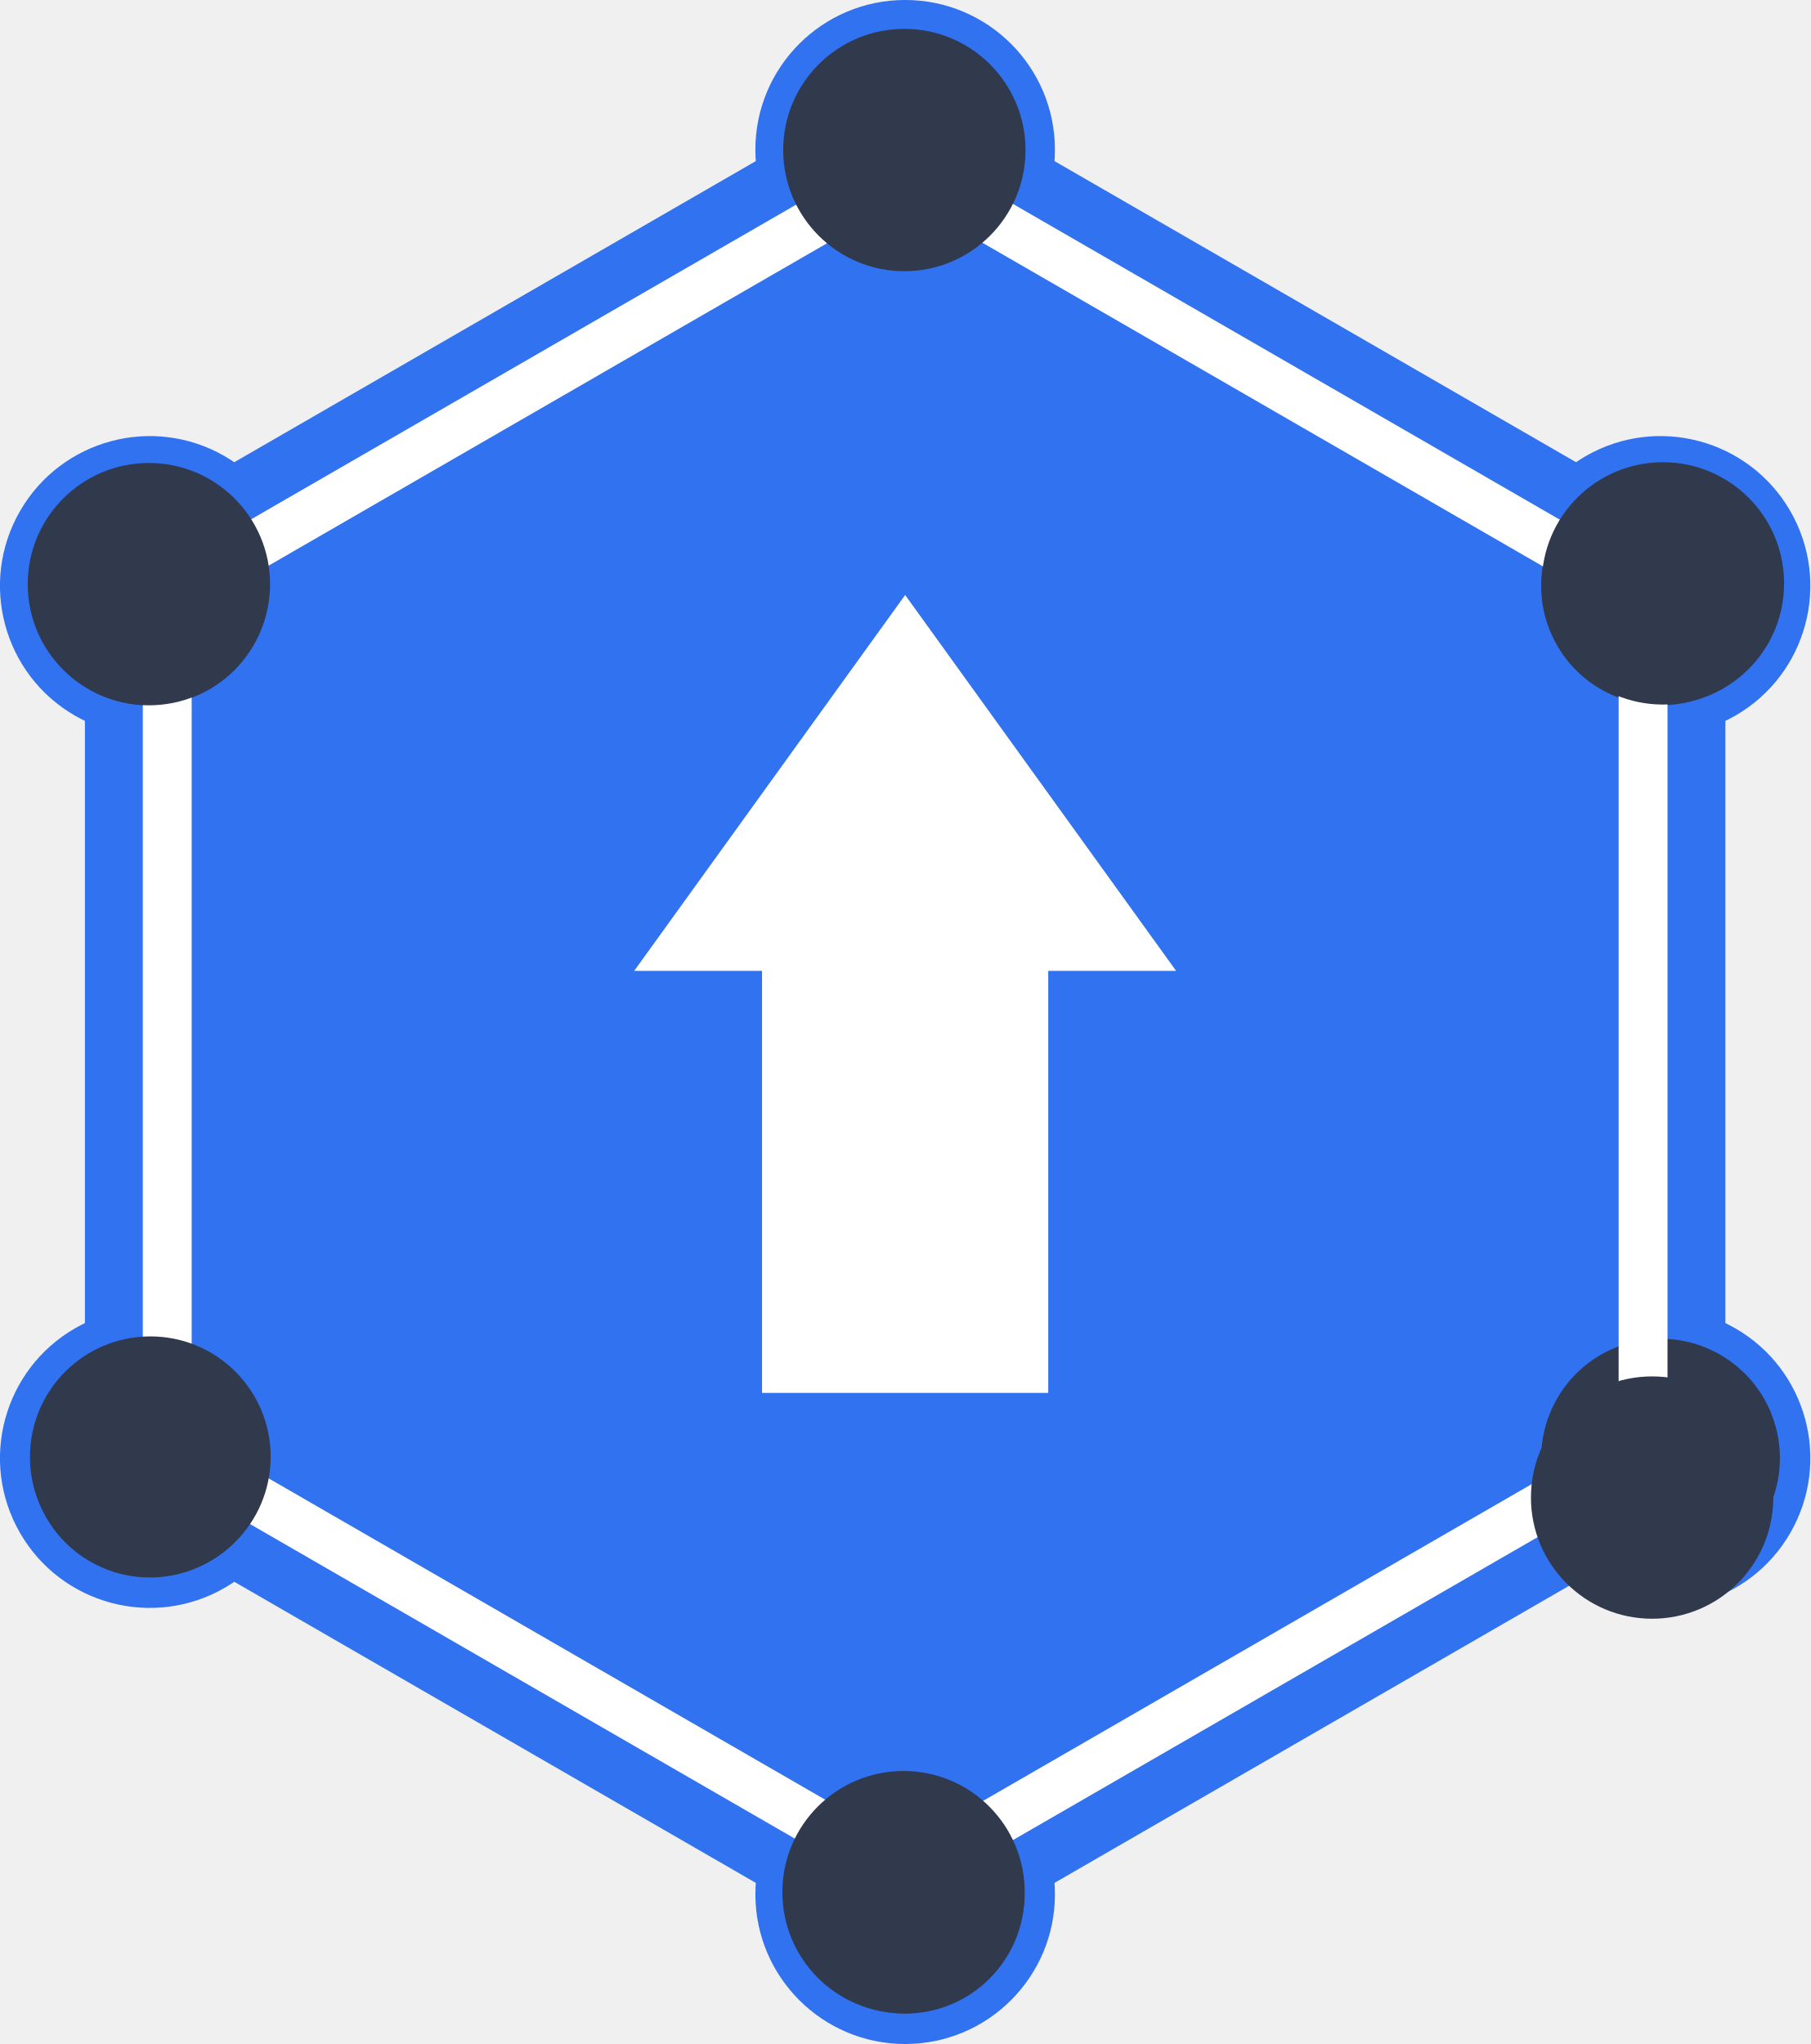
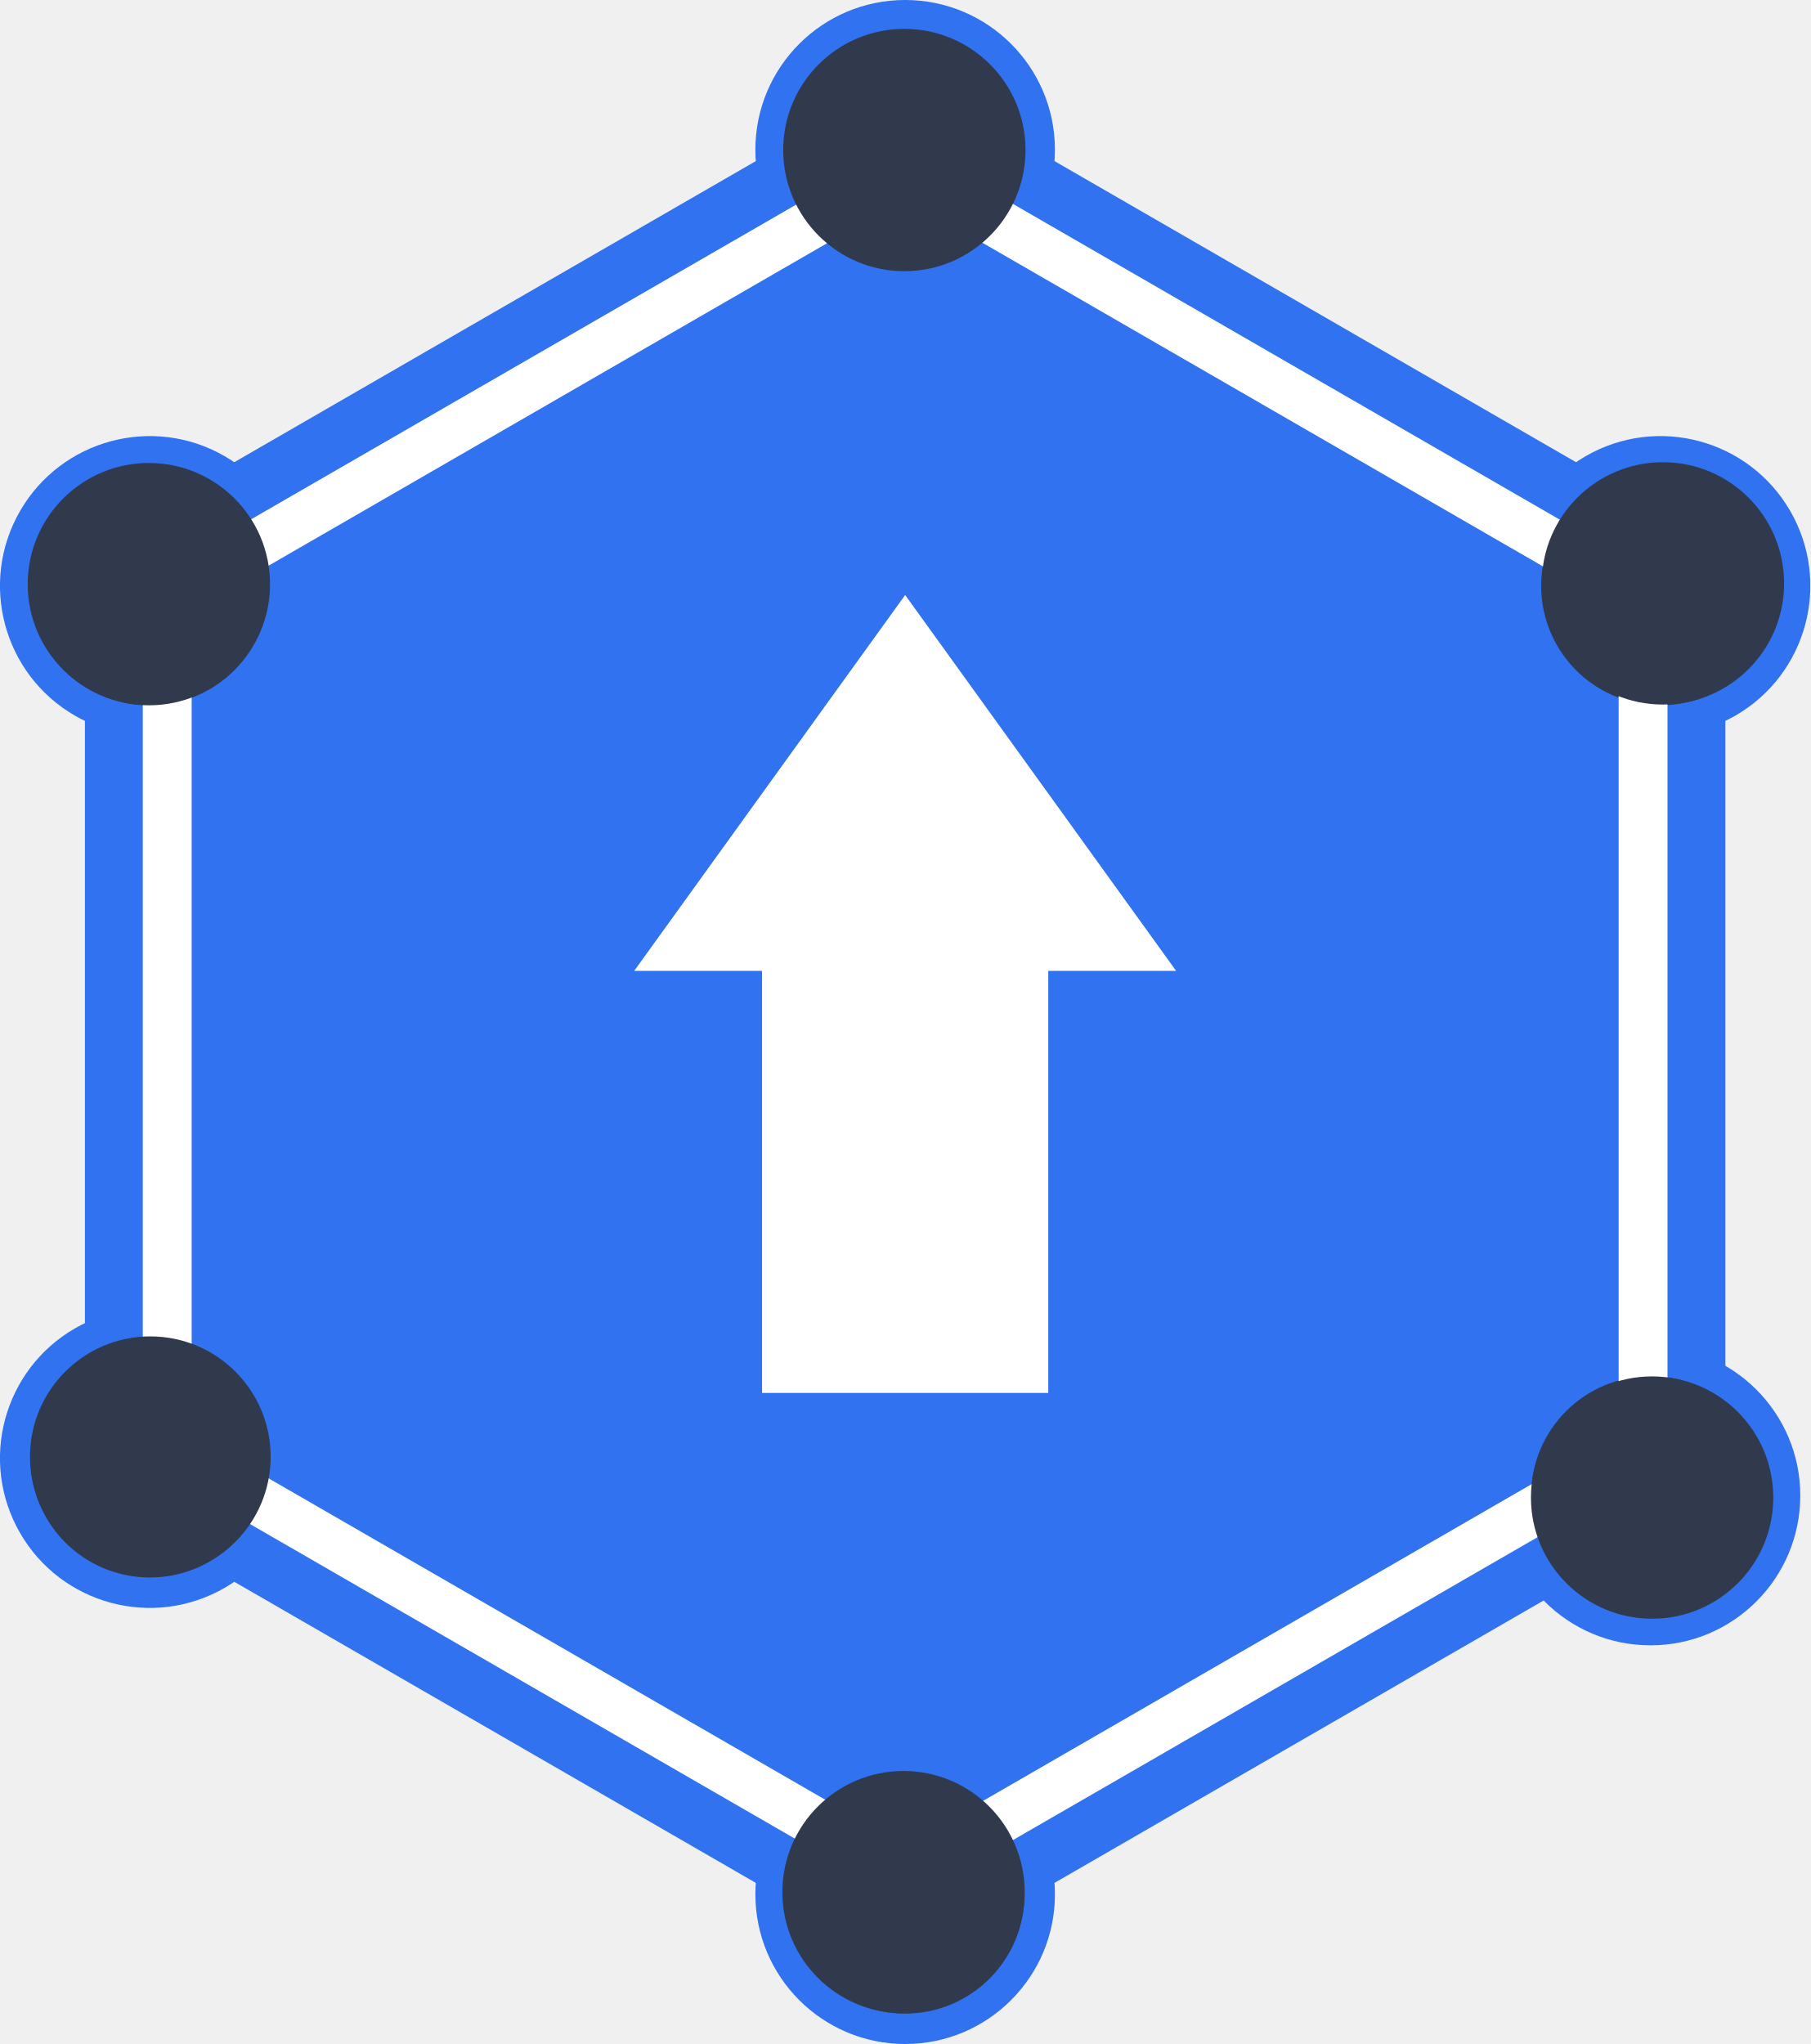
<svg xmlns="http://www.w3.org/2000/svg" width="102.496mm" height="115.728mm" viewBox="0 0 102.496 115.728" version="1.1" id="svg1">
-   <defs id="defs1">
-     <marker markerWidth="64" markerHeight="64" refX="32" refY="16" orient="auto" id="marker4" viewBox="0 0 64 64" preserveAspectRatio="xMidYMid">
-       <g id="g4" transform="matrix(3.779528,0,0,3.779528,-148.5,-107)">
-         <circle style="fill:#3072f0;fill-opacity:1;stroke-width:0.265" id="path2" cx="47.757" cy="36.777" r="8.467" />
-         <circle style="fill:#31394d;fill-opacity:1;stroke-width:0.245" id="path3" cx="47.757" cy="36.777" r="6.747" />
+   <defs id="defs1" />
+   <g id="layer1" transform="translate(-49.51106,-64.36648)">
+     <g id="g11">
+       <g id="path1" style="opacity:1">
+         <path style="baseline-shift:baseline;display:inline;overflow:visible;vector-effect:none;fill:#3072f0;enable-background:accumulate;stop-color:#000000;stop-opacity:1" d="m 147.199,149.042 -46.44,26.812 -46.44,-26.812 V 95.418 l 46.44,-26.812 46.44,26.812 z" id="path25" />
+         <g id="g13">
+           <g id="g14" transform="matrix(-1.001575,0,0,-1.001575,148.5914,208.4495)">
+             <path id="circle13" style="fill:#3072f0;stroke-width:0.265" d="m 56.224,36.777 a 8.467,8.467 0 0 1 -8.467,8.467 8.467,8.467 0 0 1 -8.467,-8.467 8.467,8.467 0 0 1 8.467,-8.467 8.467,8.467 0 0 1 8.467,8.467 z" />
+             <path id="circle14" style="fill:#31394d;stroke-width:0.245" d="m 54.504,36.777 a 6.747,6.747 0 0 1 -6.747,6.747 6.747,6.747 0 0 1 -6.747,-6.747 6.747,6.747 0 0 1 6.747,-6.747 6.747,6.747 0 0 1 6.747,6.747 z" />
+           </g>
+           <g id="g16" transform="matrix(-0.5007874,-0.8673892,0.8673892,-0.5007874,50.00727,206.7642)">
+             <path id="circle15" style="fill:#3072f0;stroke-width:0.265" d="m 56.224,36.777 a 8.467,8.467 0 0 1 -8.467,8.467 8.467,8.467 0 0 1 -8.467,-8.467 8.467,8.467 0 0 1 8.467,-8.467 8.467,8.467 0 0 1 8.467,8.467 z" />
+             <path id="circle16" style="fill:#31394d;stroke-width:0.245" d="m 54.504,36.777 a 6.747,6.747 0 0 1 -6.747,6.747 6.747,6.747 0 0 1 -6.747,-6.747 6.747,6.747 0 0 1 6.747,-6.747 6.747,6.747 0 0 1 6.747,6.747 z" />
+           </g>
+           <g id="g18" transform="matrix(0.5007874,-0.8673892,0.8673892,0.5007874,2.174774,120.5451)">
+             <path id="circle17" style="fill:#3072f0;stroke-width:0.265" d="m 56.224,36.777 a 8.467,8.467 0 0 1 -8.467,8.467 8.467,8.467 0 0 1 -8.467,-8.467 8.467,8.467 0 0 1 8.467,-8.467 8.467,8.467 0 0 1 8.467,8.467 z" />
+             <path id="circle18" style="fill:#31394d;stroke-width:0.245" d="m 54.504,36.777 a 6.747,6.747 0 0 1 -6.747,6.747 6.747,6.747 0 0 1 -6.747,-6.747 6.747,6.747 0 0 1 6.747,-6.747 6.747,6.747 0 0 1 6.747,6.747 z" />
+           </g>
+           <g id="g20" transform="matrix(1.001575,0,0,1.001575,52.92639,36.01148)">
+             <path id="circle19" style="fill:#3072f0;stroke-width:0.265" d="m 56.224,36.777 a 8.467,8.467 0 0 1 -8.467,8.467 8.467,8.467 0 0 1 -8.467,-8.467 8.467,8.467 0 0 1 8.467,-8.467 8.467,8.467 0 0 1 8.467,8.467 z" />
+             <path id="circle20" style="fill:#31394d;stroke-width:0.245" d="m 54.504,36.777 a 6.747,6.747 0 0 1 -6.747,6.747 6.747,6.747 0 0 1 -6.747,-6.747 6.747,6.747 0 0 1 6.747,-6.747 6.747,6.747 0 0 1 6.747,6.747 z" />
+           </g>
+           <g id="g22" transform="matrix(0.5007874,0.8673892,-0.8673892,0.5007874,151.5105,37.69683)">
+             <path id="circle21" style="fill:#3072f0;stroke-width:0.265" d="m 56.224,36.777 a 8.467,8.467 0 0 1 -8.467,8.467 8.467,8.467 0 0 1 -8.467,-8.467 8.467,8.467 0 0 1 8.467,-8.467 8.467,8.467 0 0 1 8.467,8.467 z" />
+             <path id="circle22" style="fill:#31394d;stroke-width:0.245" d="m 54.504,36.777 a 6.747,6.747 0 0 1 -6.747,6.747 6.747,6.747 0 0 1 -6.747,-6.747 6.747,6.747 0 0 1 6.747,-6.747 6.747,6.747 0 0 1 6.747,6.747 z" />
+           </g>
+           <g id="g24" transform="matrix(0,1.001575,-1.001575,0,179.7936,101.21)">
+             <path id="circle23" style="fill:#3072f0;stroke-width:0.265" d="m 56.224,36.777 a 8.467,8.467 0 0 1 -8.467,8.467 8.467,8.467 0 0 1 -8.467,-8.467 8.467,8.467 0 0 1 8.467,-8.467 8.467,8.467 0 0 1 8.467,8.467 z" />
+             <path id="circle24" style="fill:#31394d;stroke-width:0.245" d="m 54.504,36.777 a 6.747,6.747 0 0 1 -6.747,6.747 6.747,6.747 0 0 1 -6.747,-6.747 6.747,6.747 0 0 1 6.747,-6.747 6.747,6.747 0 0 1 6.747,6.747 z" />
+           </g>
+         </g>
      </g>
-     </marker>
-   </defs>
-   <g id="layer1" transform="translate(-49.51106,-64.36648)">
-     <path id="path1" style="fill:#3072f0;stroke:none;stroke-width:0.265;stroke-dasharray:none;marker-mid:url(#marker4);marker-end:url(#marker4)" d="m 147.199,149.042 -46.44,26.812 -46.44,-26.812 V 95.418 l 46.44,-26.812 46.44,26.812 z" />
-     <g id="g5" style="fill:#ffffff;fill-opacity:1" transform="matrix(0.7483347,0,0,0.7483347,85.51312,82.15532)">
-       <g id="g6" transform="translate(0,-1.575095)">
-         <path style="fill:#ffffff;fill-opacity:1;stroke:none;stroke-width:0.265;stroke-dasharray:none" id="path5" d="m 40.874,51.259 -41.002,0 L 20.373,15.75 Z" transform="matrix(1,0,0,0.8008583,0,10.20783)" />
-         <rect style="fill:#ffffff;fill-opacity:1;stroke:none;stroke-width:0.265;stroke-dasharray:none" id="rect5" width="21.654" height="35.036" x="9.546" y="48.154" />
+       <g id="g5" style="fill:#ffffff;fill-opacity:1" transform="matrix(0.7483347,0,0,0.7483347,85.51312,82.15532)">
+         <g id="g6" transform="translate(0,-1.575095)">
+           <path id="path5" style="stroke-width:0.265" transform="matrix(1,0,0,0.8008583,0,10.20783)" d="M 40.874,51.259 H -0.128 L 20.373,15.75 Z" />
+           <path id="rect5" style="stroke-width:0.265" d="m 9.546,48.154 h 21.654 V 83.191 H 9.546 Z" />
+         </g>
      </g>
+       <path id="path6" style="fill:none;stroke:#ffffff;stroke-width:2.865" transform="matrix(0.9660565,0,0,0.9660565,90.02357,75.19964)" d="M 54.36,73.652 11.113,98.622 -32.135,73.652 V 23.714 L 11.113,-1.255 54.36,23.714 Z" />
+       <path id="path7" style="fill:#31394d;stroke-width:7.958" d="m 64.835,146.844 a 6.813,6.813 0 0 1 -6.813,6.813 6.813,6.813 0 0 1 -6.813,-6.813 6.813,6.813 0 0 1 6.813,-6.813 6.813,6.813 0 0 1 6.813,6.813 z" />
+       <path id="circle7" style="fill:#31394d;stroke-width:8.013" d="m 107.527,171.497 a 6.86,6.86 0 0 1 -6.86,6.86 6.86,6.86 0 0 1 -6.86,-6.86 6.86,6.86 0 0 1 6.86,-6.86 6.86,6.86 0 0 1 6.86,6.86 z" />
+       <path id="circle8" style="fill:#31394d;stroke-width:8.013" d="m 149.91,149.156 a 6.86,6.86 0 0 1 -6.86,6.86 6.86,6.86 0 0 1 -6.86,-6.86 6.86,6.86 0 0 1 6.86,-6.86 6.86,6.86 0 0 1 6.86,6.86 z" />
+       <path id="circle9" style="fill:#31394d;stroke-width:8.013" d="m 150.522,97.397 a 6.86,6.86 0 0 1 -6.86,6.86 6.86,6.86 0 0 1 -6.86,-6.86 6.86,6.86 0 0 1 6.86,-6.86 6.86,6.86 0 0 1 6.86,6.86 z" />
+       <path id="circle10" style="fill:#31394d;stroke-width:8.013" d="m 107.574,72.861 a 6.86,6.86 0 0 1 -6.86,6.86 6.86,6.86 0 0 1 -6.86,-6.86 6.86,6.86 0 0 1 6.86,-6.86 6.86,6.86 0 0 1 6.86,6.86 z" />
+       <path id="circle11" style="fill:#31394d;stroke-width:8.013" d="m 64.8,97.44 a 6.86,6.86 0 0 1 -6.86,6.86 6.86,6.86 0 0 1 -6.86,-6.86 6.86,6.86 0 0 1 6.86,-6.86 6.86,6.86 0 0 1 6.86,6.86 z" />
    </g>
-     <path style="fill:none;fill-opacity:1;stroke:#ffffff;stroke-width:2.865;stroke-dasharray:none;stroke-opacity:1" id="path6" d="M 54.36,73.652 11.113,98.622 -32.135,73.652 l 0,-49.938 L 11.113,-1.255 54.36,23.714 Z" transform="matrix(0.9660565,0,0,0.9660565,90.02357,75.19964)" />
-     <circle style="fill:#31394d;fill-opacity:1;stroke:none;stroke-width:7.958;stroke-dasharray:none;stroke-opacity:1" id="path7" cx="58.022" cy="146.844" r="6.813" />
-     <circle style="fill:#31394d;fill-opacity:1;stroke:none;stroke-width:8.013;stroke-dasharray:none;stroke-opacity:1" id="circle7" cx="100.667" cy="171.497" r="6.86" />
-     <circle style="fill:#31394d;fill-opacity:1;stroke:none;stroke-width:8.013;stroke-dasharray:none;stroke-opacity:1" id="circle8" cx="143.05" cy="149.156" r="6.86" />
-     <circle style="fill:#31394d;fill-opacity:1;stroke:none;stroke-width:8.013;stroke-dasharray:none;stroke-opacity:1" id="circle9" cx="143.662" cy="97.397" r="6.86" />
-     <circle style="fill:#31394d;fill-opacity:1;stroke:none;stroke-width:8.013;stroke-dasharray:none;stroke-opacity:1" id="circle10" cx="100.714" cy="72.861" r="6.86" />
-     <circle style="fill:#31394d;fill-opacity:1;stroke:none;stroke-width:8.013;stroke-dasharray:none;stroke-opacity:1" id="circle11" cx="57.941" cy="97.44" r="6.86" />
  </g>
</svg>
